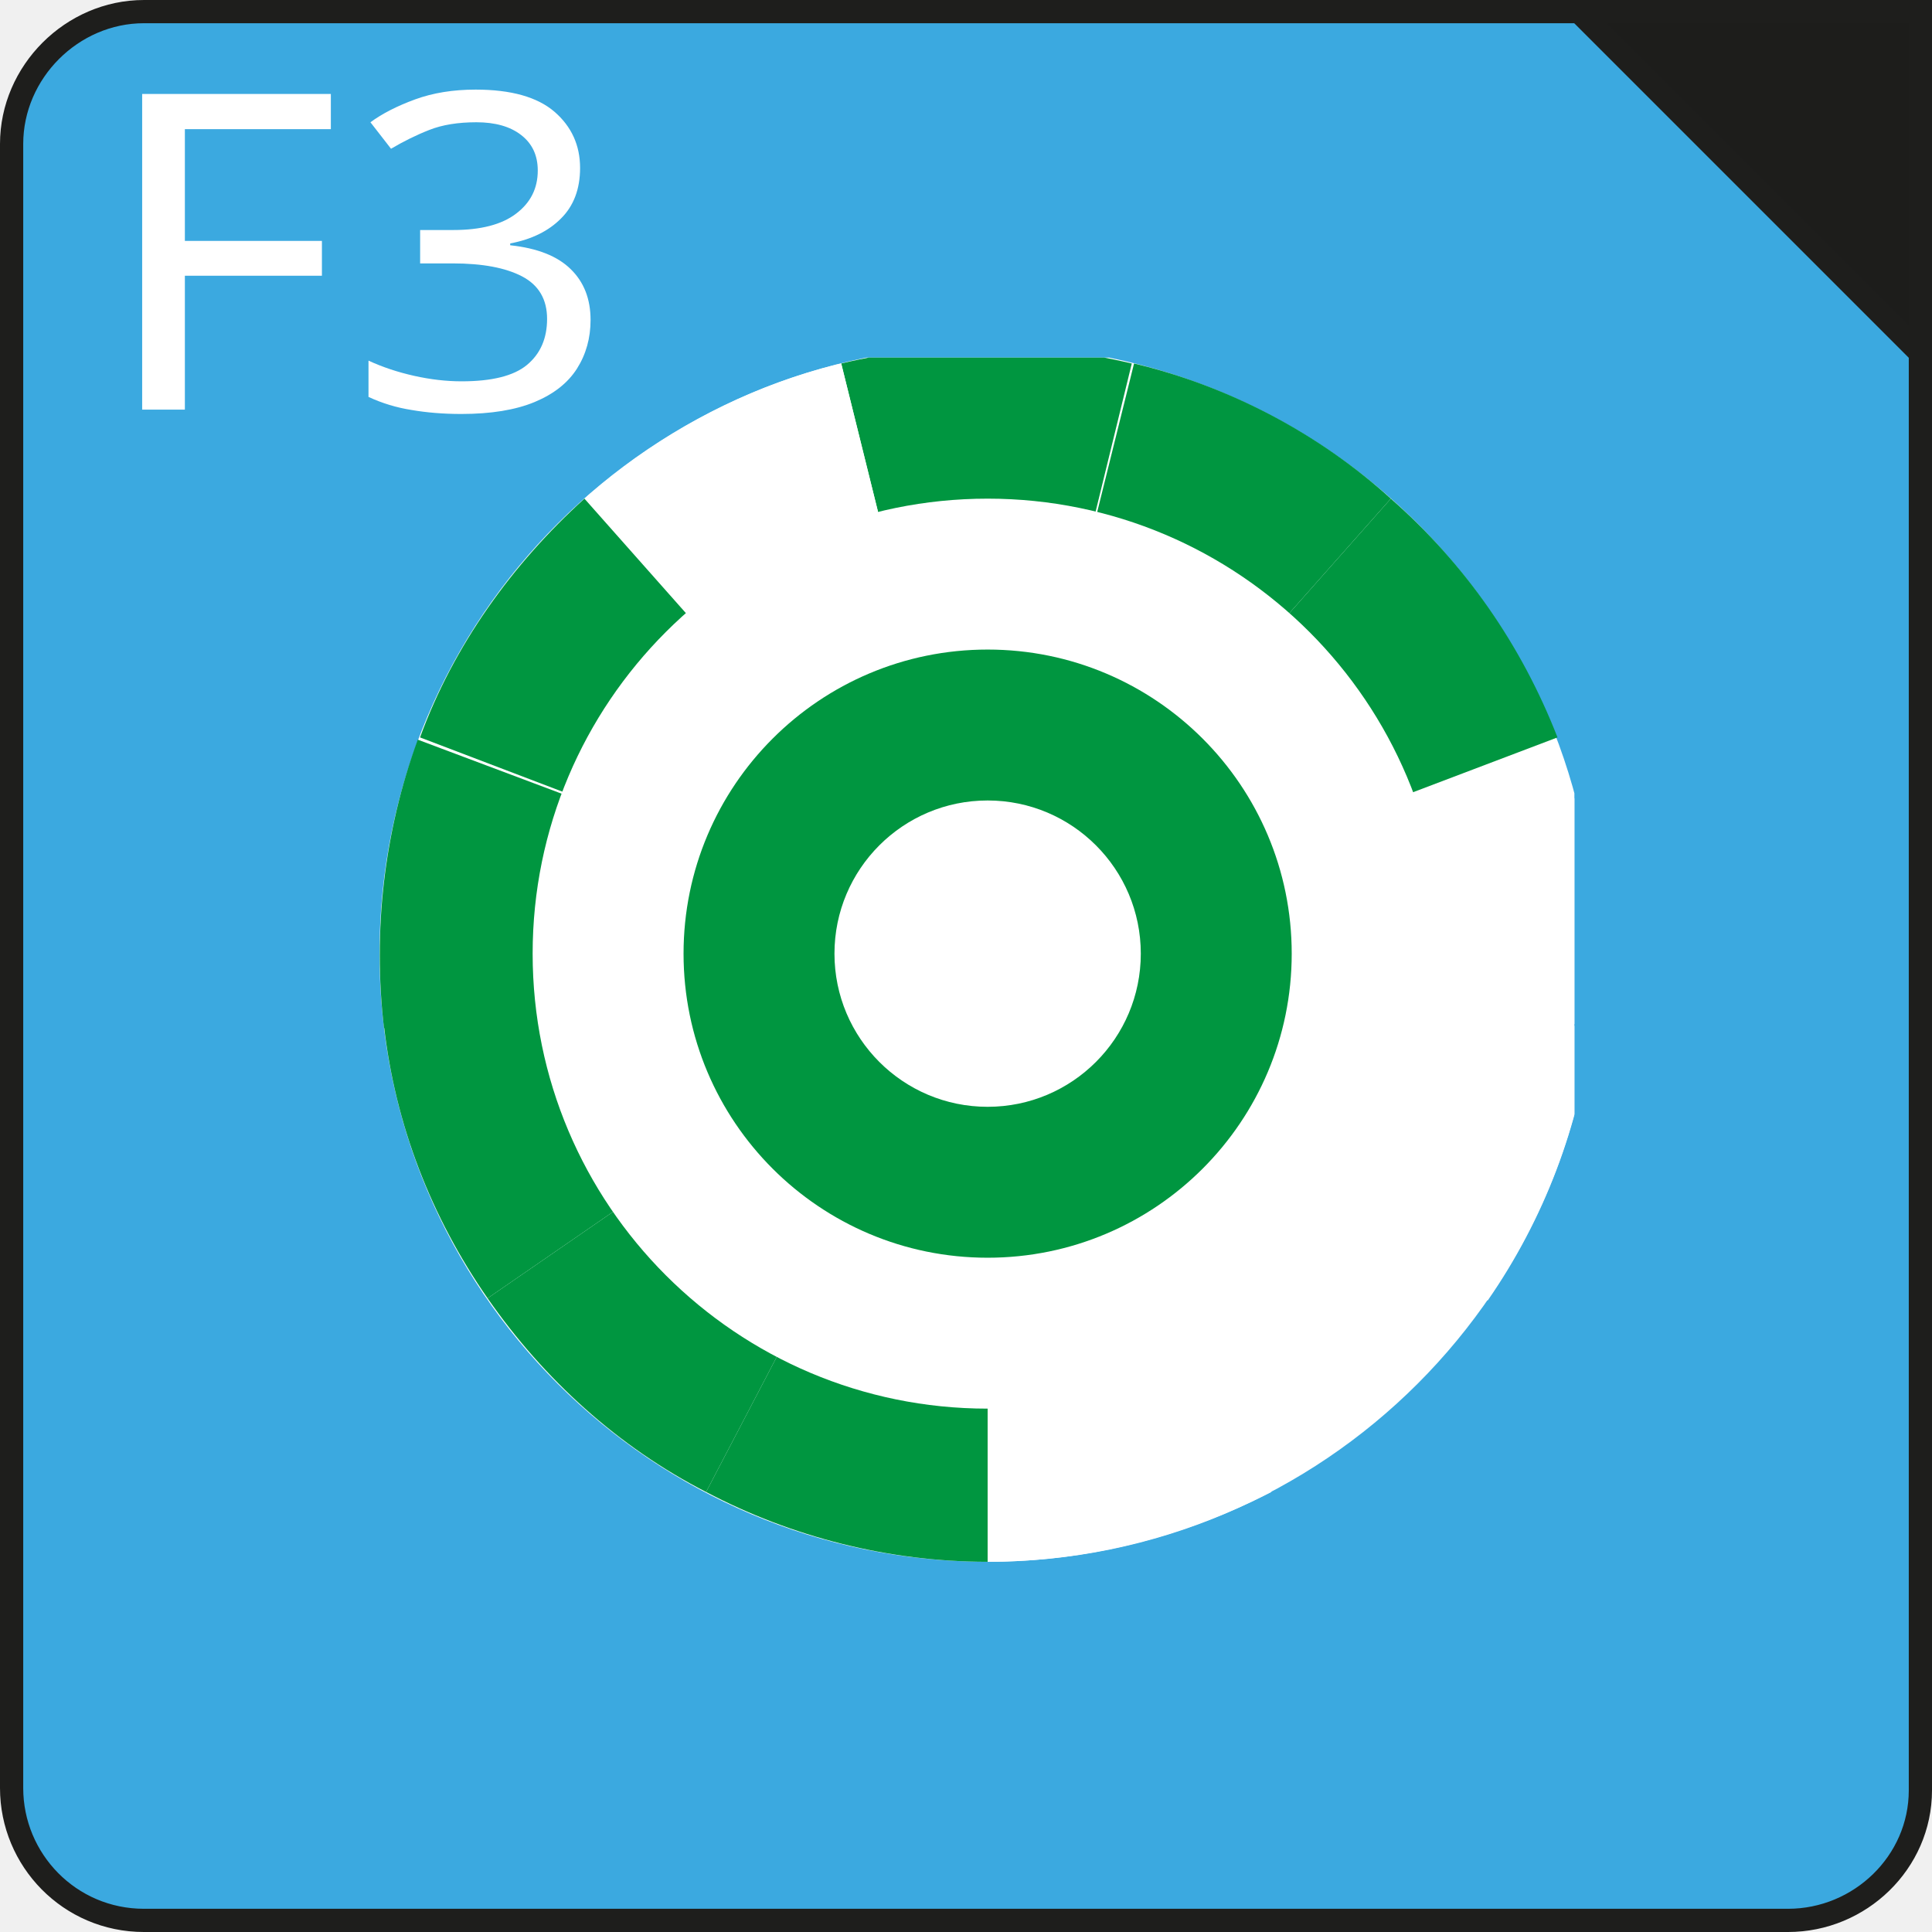
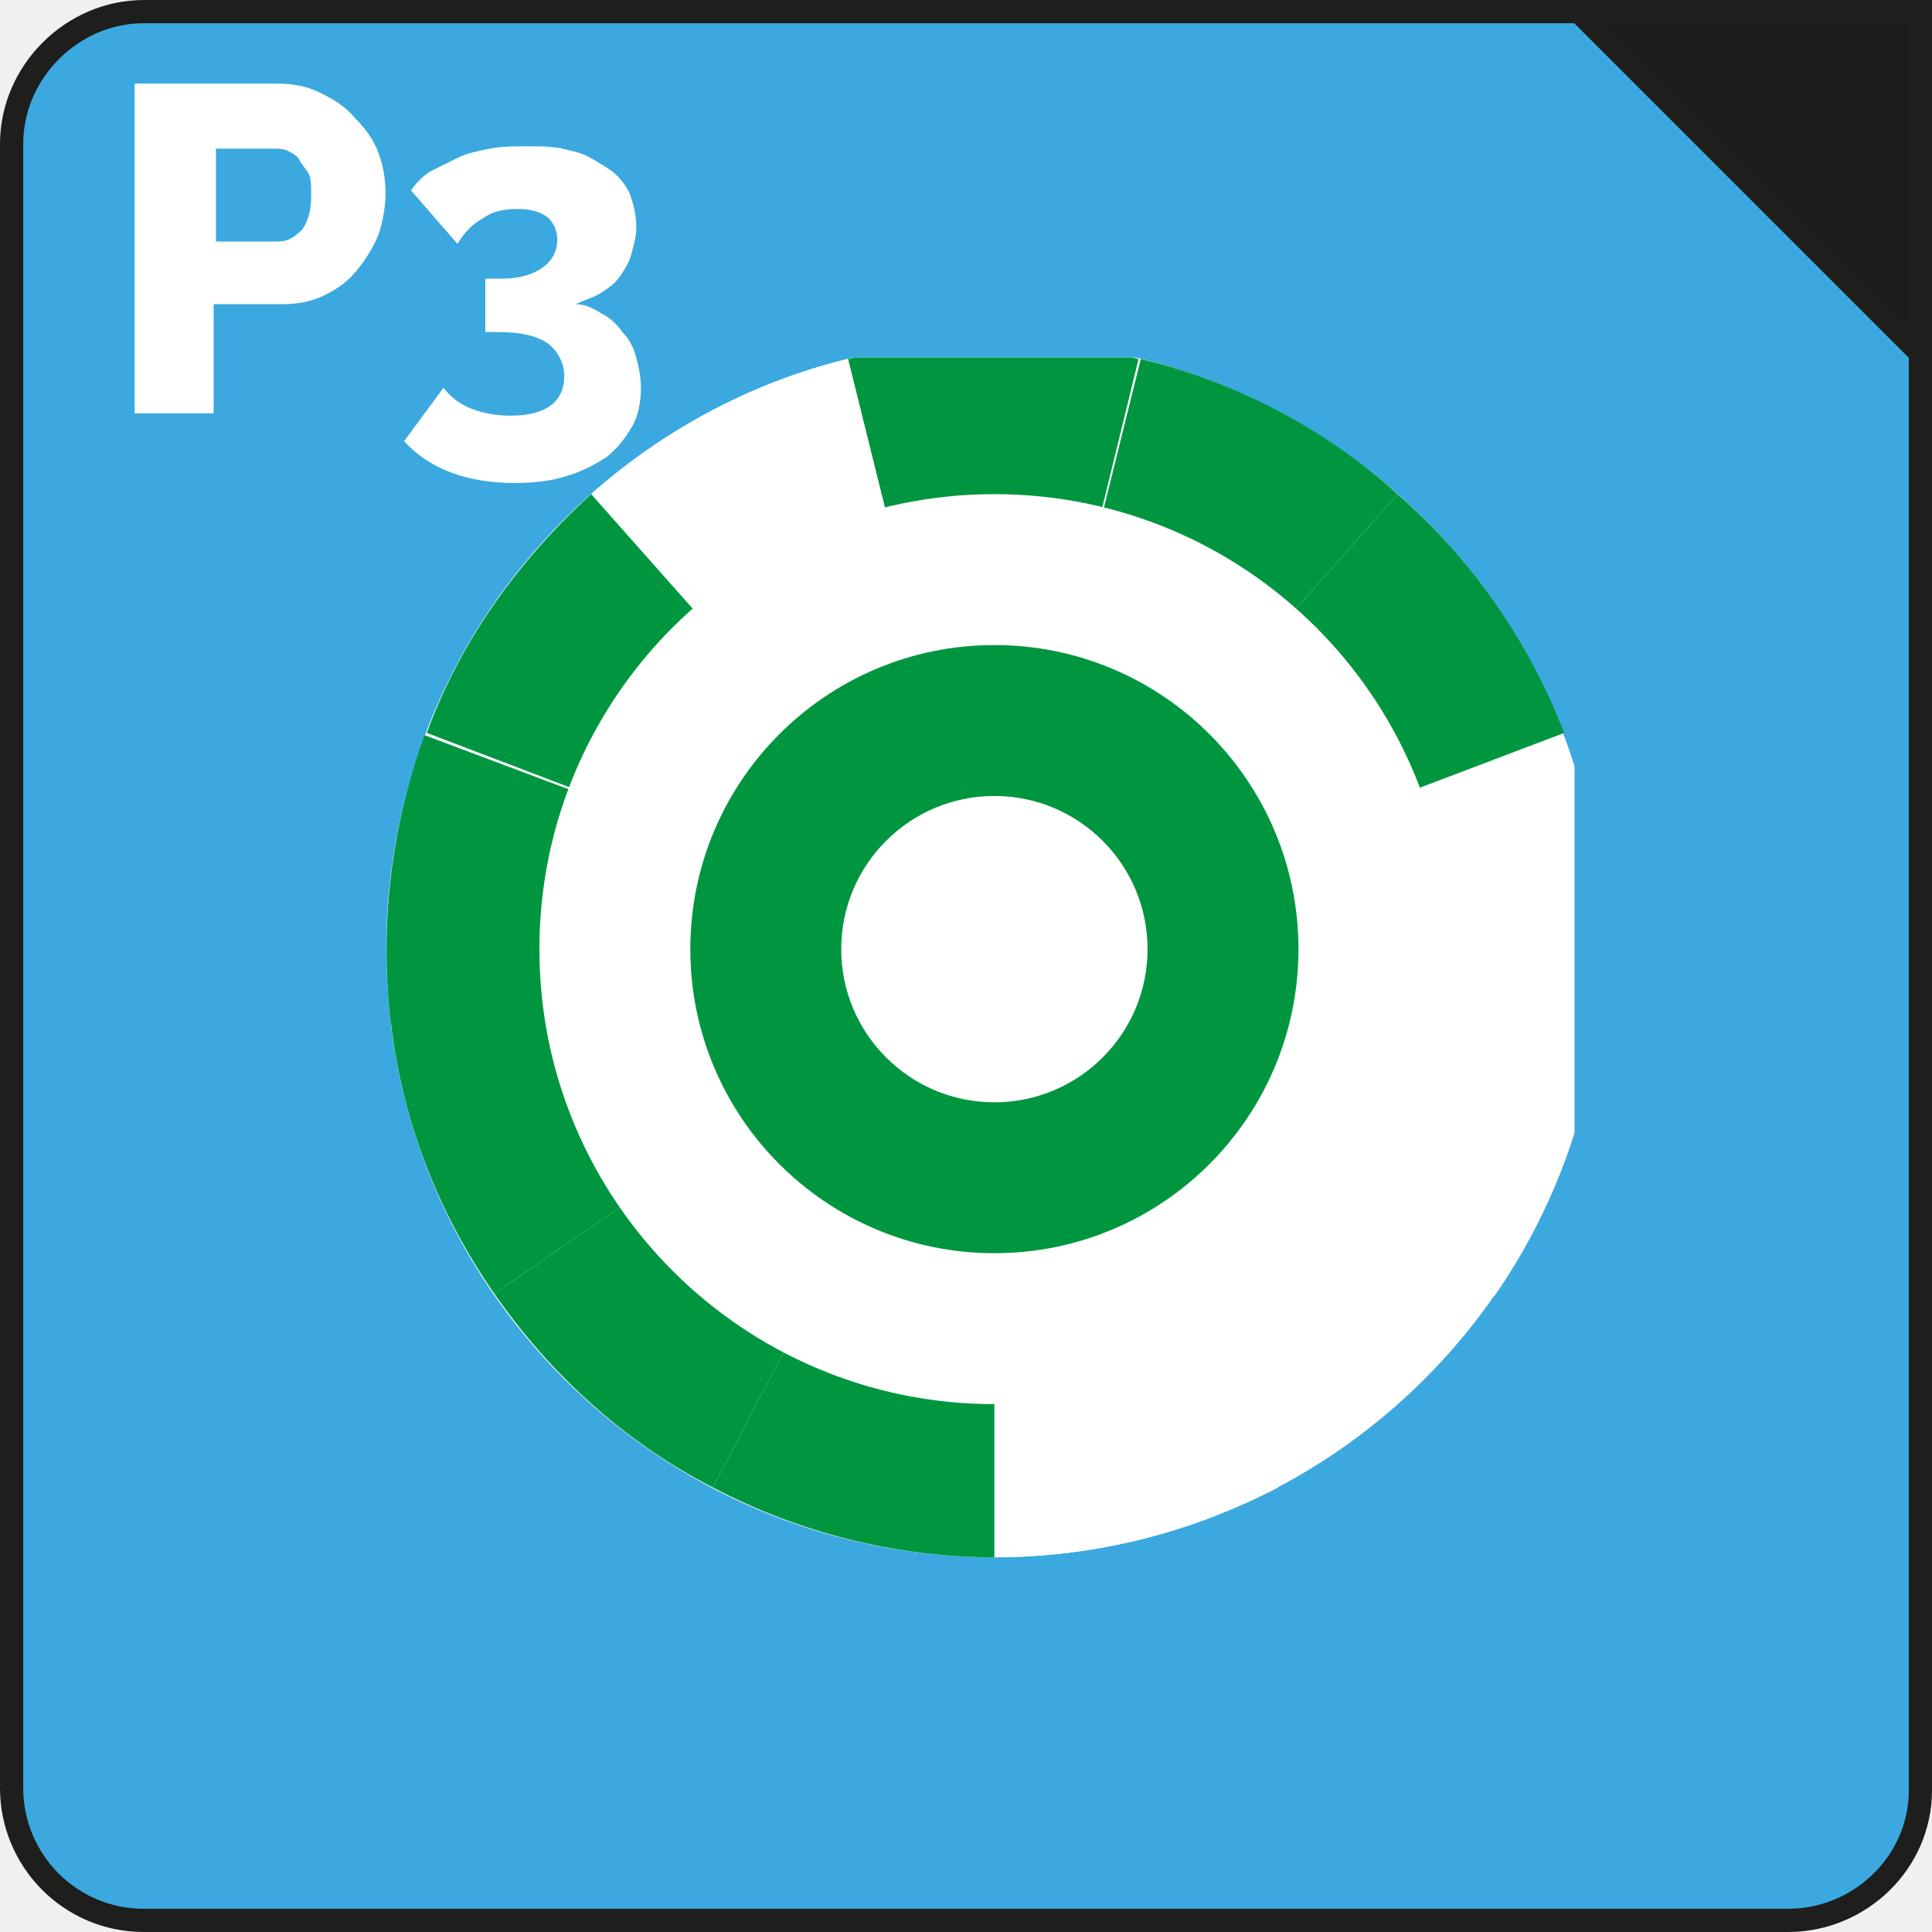
- <svg xmlns="http://www.w3.org/2000/svg" xmlns:xlink="http://www.w3.org/1999/xlink" version="1.1" id="Calque_2_1_" x="0px" y="0px" viewBox="0 0 83.2 83.2" style="enable-background:new 0 0 83.2 83.2;" xml:space="preserve" width="1200px" height="1200px">
+ <svg xmlns="http://www.w3.org/2000/svg" xmlns:xlink="http://www.w3.org/1999/xlink" version="1.1" id="Calque_2_1_" x="0px" y="0px" viewBox="0 0 1200 1200" style="enable-background:new 0 0 1200 1200;" xml:space="preserve">
  <style type="text/css">
	.st0{fill:#FFFFFF;}
	.st1{fill:#009640;}
	.st2{fill:#3BA9E0;stroke:#1E1E1C;stroke-miterlimit:10;}
	.st3{clip-path:url(#SVGID_2_);}
	.st4{clip-path:url(#SVGID_4_);}
- 	.st5{fill:#1D1D1B;stroke:#1E1E1C;stroke-miterlimit:10;}
+ 	.st5{clip-path:url(#SVGID_6_);}
+ 	.st6{fill:#1D1D1B;stroke:#1E1E1C;stroke-miterlimit:10;}
+ 	.st7{clip-path:url(#SVGID_10_);}
</style>
  <symbol id="_143" viewBox="-27 -27 54 54">
-     <circle id="circle553_3_" class="st0" cx="0" cy="0" r="27" />
-     <path id="path555_3_" class="st0" d="M-12.6,23.9C-8.7,25.9-4.4,27,0,27V0L-12.6,23.9z" />
-     <path id="path557_3_" class="st0" d="M-22.2,15.3c2.5,3.6,5.8,6.5,9.7,8.6L0,0L-22.2,15.3z" />
-     <path id="path559_3_" class="st0" d="M-26.8,3.3c0.5,4.3,2.1,8.5,4.6,12.1L0,0L-26.8,3.3z" />
-     <path id="path561_3_" class="st0" d="M-25.2-9.6c-1.5,4.1-2.1,8.5-1.5,12.8L0,0L-25.2-9.6z" />
-     <path id="path563_3_" class="st1" d="M-17.9-20.2c-3.3,2.9-5.8,6.5-7.4,10.6L0,0L-17.9-20.2z" />
-     <path id="path565_3_" class="st1" d="M-6.5-26.2c-4.2,1-8.2,3.1-11.4,6L0,0L-6.5-26.2z" />
-     <path id="path567_3_" class="st1" d="M6.5-26.2c-4.2-1-8.7-1-12.9,0L0,0L6.5-26.2z" />
-     <path id="path569_3_" class="st0" d="M17.9-20.2c-3.3-2.9-7.2-5-11.4-6L0,0L17.9-20.2z" />
-     <path id="path571_3_" class="st1" d="M25.2-9.6c-1.5-4.1-4.1-7.7-7.3-10.6L0,0L25.2-9.6z" />
-     <path id="path573_3_" class="st1" d="M26.8,3.3c0.5-4.3,0-8.7-1.5-12.8L0,0L26.8,3.3z" />
-     <path id="path575_3_" class="st1" d="M22.2,15.3c2.5-3.6,4.1-7.7,4.6-12.1L0,0L22.2,15.3z" />
-     <path id="path577_3_" class="st1" d="M12.5,23.9c3.9-2,7.2-5,9.7-8.6L0,0L12.5,23.9z" />
-     <path id="path579_3_" class="st1" d="M0,27c4.4,0,8.7-1.1,12.5-3.1L0,0V27z" />
-     <circle id="circle581_3_" class="st0" cx="0" cy="0" r="20.2" />
-     <circle id="circle583_3_" class="st1" cx="0" cy="0" r="13.5" />
-     <circle id="circle585_3_" class="st0" cx="0" cy="0" r="6.8" />
+     <circle id="circle553_1_" class="st0" cx="0" cy="0" r="27" />
+     <path id="path555_1_" class="st0" d="M-12.6,23.9C-8.7,25.9-4.4,27,0,27V0L-12.6,23.9z" />
+     <path id="path557_1_" class="st0" d="M-22.2,15.3c2.5,3.6,5.8,6.5,9.7,8.6L0,0L-22.2,15.3z" />
+     <path id="path559_1_" class="st0" d="M-26.8,3.3c0.5,4.3,2.1,8.5,4.6,12.1L0,0L-26.8,3.3z" />
+     <path id="path561_1_" class="st0" d="M-25.2-9.6c-1.5,4.1-2.1,8.5-1.5,12.8L0,0L-25.2-9.6z" />
+     <path id="path563_1_" class="st1" d="M-17.9-20.2c-3.3,2.9-5.8,6.5-7.4,10.6L0,0L-17.9-20.2z" />
+     <path id="path565_1_" class="st1" d="M-6.5-26.2c-4.2,1-8.2,3.1-11.4,6L0,0L-6.5-26.2z" />
+     <path id="path567_1_" class="st1" d="M6.5-26.2c-4.2-1-8.7-1-12.9,0L0,0L6.5-26.2z" />
+     <path id="path569_1_" class="st0" d="M17.9-20.2c-3.3-2.9-7.2-5-11.4-6L0,0L17.9-20.2z" />
+     <path id="path571_1_" class="st1" d="M25.2-9.6c-1.5-4.1-4.1-7.7-7.3-10.6L0,0L25.2-9.6z" />
+     <path id="path573_1_" class="st1" d="M26.8,3.3c0.5-4.3,0-8.7-1.5-12.8L0,0L26.8,3.3z" />
+     <path id="path575_1_" class="st1" d="M22.2,15.3c2.5-3.6,4.1-7.7,4.6-12.1L0,0L22.2,15.3z" />
+     <path id="path577_1_" class="st1" d="M12.5,23.9c3.9-2,7.2-5,9.7-8.6L0,0L12.5,23.9z" />
+     <path id="path579_1_" class="st1" d="M0,27c4.4,0,8.7-1.1,12.5-3.1L0,0V27z" />
+     <circle id="circle581_1_" class="st0" cx="0" cy="0" r="20.2" />
+     <circle id="circle583_1_" class="st1" cx="0" cy="0" r="13.5" />
+     <circle id="circle585_1_" class="st0" cx="0" cy="0" r="6.8" />
  </symbol>
  <symbol id="F3" viewBox="-41.6 -41.6 83.2 83.2">
-     <path class="st2" d="M-35.4,41.1h70.8c3.1,0,5.7-2.5,5.7-5.6c0,0,0,0,0,0l0,0v-70.9c0-3.1-2.5-5.7-5.6-5.7c0,0,0,0,0,0h-70.9   c-3.1,0-5.7,2.6-5.7,5.7c0,0,0,0,0,0l0,0v70.8C-41.1,38.5-38.6,41.1-35.4,41.1C-35.5,41.1-35.5,41.1-35.4,41.1L-35.4,41.1z" />
+     <path class="st2" d="M-35.4,41.1h70.8c3.1,0,5.7-2.5,5.7-5.6l0,0l0,0v-70.9c0-3.1-2.5-5.7-5.6-5.7l0,0h-70.9   c-3.1,0-5.7,2.6-5.7,5.7l0,0l0,0v70.8C-41.1,38.5-38.6,41.1-35.4,41.1C-35.5,41.1-35.5,41.1-35.4,41.1L-35.4,41.1z" />
    <g>
-       <text transform="matrix(1.07 0 0 1 -37.4507 -23.96)" class="st0" style="font-family:'Raleway-ExtraBold'; font-size:19.03px; letter-spacing:-0.9;">F</text>
-       <text transform="matrix(1.07 0 0 1 -26.6504 -23.96)" class="st0" style="font-family:'Raleway-ExtraBold'; font-size:19.03px;">3</text>
-     </g>
-     <g>
-       <defs>
-         <rect id="SVGID_1_" x="-26.2" y="-26.2" width="52.4" height="52.4" />
-       </defs>
-       <clipPath id="SVGID_2_">
-         <use xlink:href="#SVGID_1_" style="overflow:visible;" />
-       </clipPath>
-       <g class="st3">
-         <g>
-           <defs>
-             <rect id="SVGID_3_" x="-25.9" y="-26.5" width="52.4" height="52.4" />
-           </defs>
-           <clipPath id="SVGID_4_">
-             <use xlink:href="#SVGID_3_" style="overflow:visible;" />
-           </clipPath>
-           <g class="st4">
+       <g>
+         <defs>
+           <rect id="SVGID_1_" x="-26.2" y="-26.2" width="52.4" height="52.4" />
+         </defs>
+         <clipPath id="SVGID_2_">
+           <use xlink:href="#SVGID_1_" style="overflow:visible;" />
+         </clipPath>
+         <g class="st3">
+           <g>
            <g>
              <defs>
-                 <rect id="SVGID_5_" x="-25.6" y="-26.5" width="52.4" height="52.4" />
+                 <rect id="SVGID_3_" x="-25.9" y="-26.5" width="52.4" height="52.4" />
              </defs>
-               <clipPath id="SVGID_6_">
-                 <use xlink:href="#SVGID_5_" style="overflow:visible;" />
+               <clipPath id="SVGID_4_">
+                 <use xlink:href="#SVGID_3_" style="overflow:visible;" />
              </clipPath>
-               <g style="clip-path:url(#SVGID_6_);">
-                 <use xlink:href="#_143" width="54" height="54" x="-27" y="-27" transform="matrix(-0.97 0 0 0.97 0.9316 -0.5323)" style="overflow:visible;" />
+               <g class="st4">
+                 <g>
+                   <g>
+                     <defs>
+                       <rect id="SVGID_5_" x="-25.6" y="-26.5" width="52.4" height="52.4" />
+                     </defs>
+                     <clipPath id="SVGID_6_">
+                       <use xlink:href="#SVGID_5_" style="overflow:visible;" />
+                     </clipPath>
+                     <g class="st5">
+                       <g>
+                         <defs>
+                           <rect id="SVGID_7_" x="-25.3" y="-26.7" width="52.4" height="52.4" />
+                         </defs>
+                         <clipPath id="SVGID_8_">
+                           <use xlink:href="#SVGID_7_" style="overflow:visible;" />
+                         </clipPath>
+                         <g style="clip-path:url(#SVGID_8_);">
+                           <use xlink:href="#_143" width="54" height="54" x="-27" y="-27" transform="matrix(-0.97 0 0 0.97 1.2226 -0.7263)" style="overflow:visible;" />
+                         </g>
+                       </g>
+                     </g>
+                   </g>
+                 </g>
              </g>
            </g>
          </g>
        </g>
      </g>
    </g>
-     <polygon class="st5" points="26.4,-41.1 41.1,-26.4 41.1,-41.1  " />
+     <polygon class="st6" points="26.4,-41.1 41.1,-26.4 41.1,-41.1  " />
+     <g>
+       <path class="st0" d="M-32.4-23.9v-4.6h2.9c0.7,0,1.3-0.1,1.9-0.4c0.6-0.3,1-0.6,1.4-1.1c0.4-0.5,0.7-1,0.9-1.5    c0.2-0.6,0.3-1.2,0.3-1.8c0-0.6-0.1-1.2-0.3-1.7c-0.2-0.6-0.6-1.1-1-1.5c-0.4-0.5-0.9-0.8-1.5-1.1c-0.6-0.3-1.2-0.4-1.9-0.4h-6.1    v14.2H-32.4z M-32.4-35.2h2.6c0.2,0,0.4,0,0.6,0.1s0.4,0.2,0.5,0.4c0.1,0.2,0.3,0.4,0.4,0.6c0.1,0.2,0.1,0.5,0.1,0.9    c0,0.6-0.1,1.1-0.4,1.5c-0.3,0.3-0.6,0.5-1,0.5h-2.7V-35.2z" />
+       <path class="st0" d="M-15.7-29c0.3-0.2,0.6-0.4,0.8-0.7c0.2-0.3,0.4-0.6,0.5-1c0.1-0.4,0.2-0.7,0.2-1.1c0-0.5-0.1-1-0.3-1.5    c-0.2-0.4-0.5-0.8-1-1.1s-0.9-0.6-1.5-0.7c-0.6-0.2-1.2-0.2-1.9-0.2c-0.5,0-1.1,0-1.6,0.1s-1,0.2-1.4,0.4    c-0.4,0.2-0.8,0.4-1.2,0.6c-0.3,0.2-0.6,0.5-0.8,0.8l2,2.3c0.3-0.5,0.7-0.9,1.1-1.1c0.4-0.3,0.9-0.4,1.5-0.4    c0.5,0,0.9,0.1,1.2,0.3c0.3,0.2,0.5,0.6,0.5,1c0,0.5-0.2,0.9-0.6,1.2c-0.4,0.3-1,0.5-1.8,0.5h-0.7v2.3h0.6c1,0,1.7,0.2,2.1,0.5    c0.4,0.3,0.7,0.8,0.7,1.4c0,1.1-0.8,1.7-2.3,1.7c-0.6,0-1.2-0.1-1.7-0.3c-0.5-0.2-0.9-0.5-1.2-0.9l-1.7,2.3    c1.1,1.2,2.7,1.8,4.8,1.8c0.8,0,1.6-0.1,2.2-0.3c0.7-0.2,1.2-0.5,1.7-0.8c0.5-0.4,0.8-0.8,1.1-1.3c0.3-0.5,0.4-1.1,0.4-1.7    c0-0.5-0.1-0.9-0.2-1.3c-0.1-0.4-0.3-0.8-0.6-1.1c-0.2-0.3-0.5-0.6-0.9-0.8c-0.3-0.2-0.7-0.4-1.1-0.4C-16.4-28.7-16-28.8-15.7-29z    " />
+     </g>
  </symbol>
  <g>
-     <defs>
-       <rect id="SVGID_7_" y="0" width="83.2" height="83.2" />
-     </defs>
-     <clipPath id="SVGID_8_">
-       <use xlink:href="#SVGID_7_" style="overflow:visible;" />
-     </clipPath>
-     <g style="clip-path:url(#SVGID_8_);">
-       <use xlink:href="#F3" width="83.2" height="83.2" x="-41.6" y="-41.6" transform="matrix(1 0 0 1 41.6 41.6001)" style="overflow:visible;" />
+     <g>
+       <defs>
+         <rect id="SVGID_9_" y="0" width="1200" height="1200" />
+       </defs>
+       <clipPath id="SVGID_10_">
+         <use xlink:href="#SVGID_9_" style="overflow:visible;" />
+       </clipPath>
+       <g class="st7">
+         <g>
+           <defs>
+             <rect id="SVGID_11_" y="0" width="1200" height="1200" />
+           </defs>
+           <clipPath id="SVGID_12_">
+             <use xlink:href="#SVGID_11_" style="overflow:visible;" />
+           </clipPath>
+           <g style="clip-path:url(#SVGID_12_);">
+             <use xlink:href="#F3" width="83.2" height="83.2" x="-41.6" y="-41.6" transform="matrix(14.4231 0 0 14.4231 600.0001 600.0015)" style="overflow:visible;" />
+           </g>
+         </g>
+       </g>
    </g>
  </g>
</svg>
